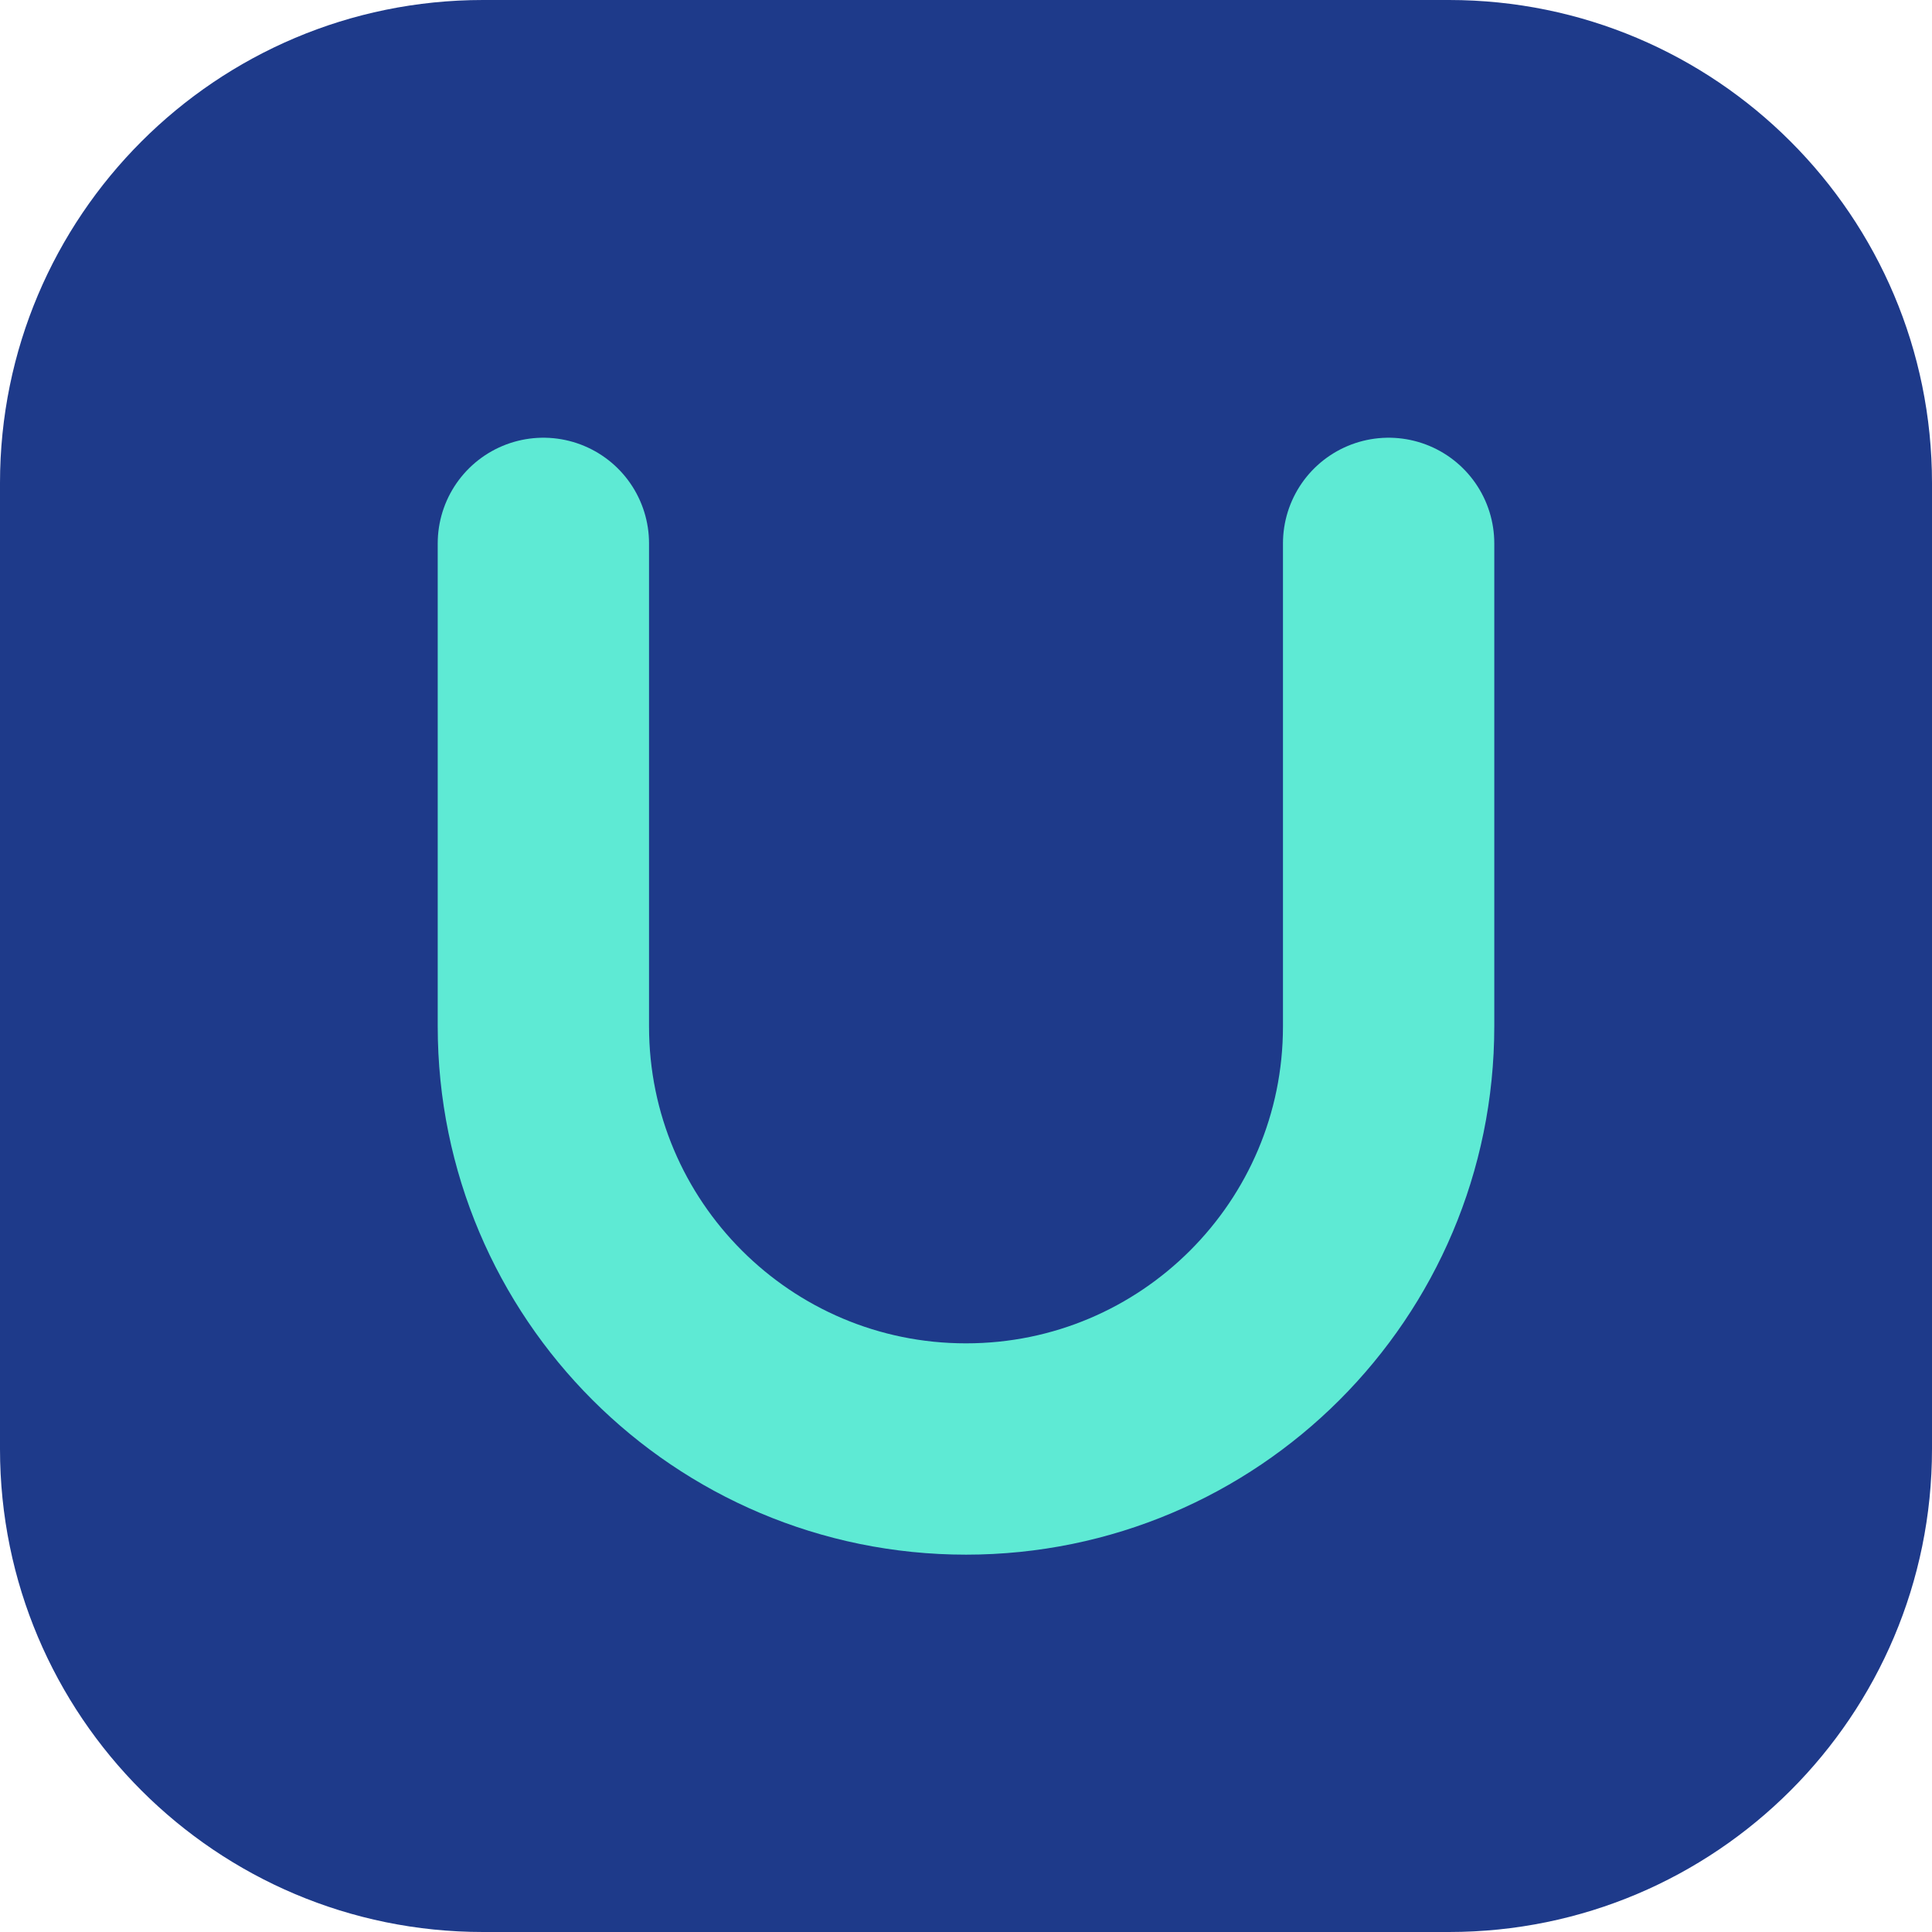
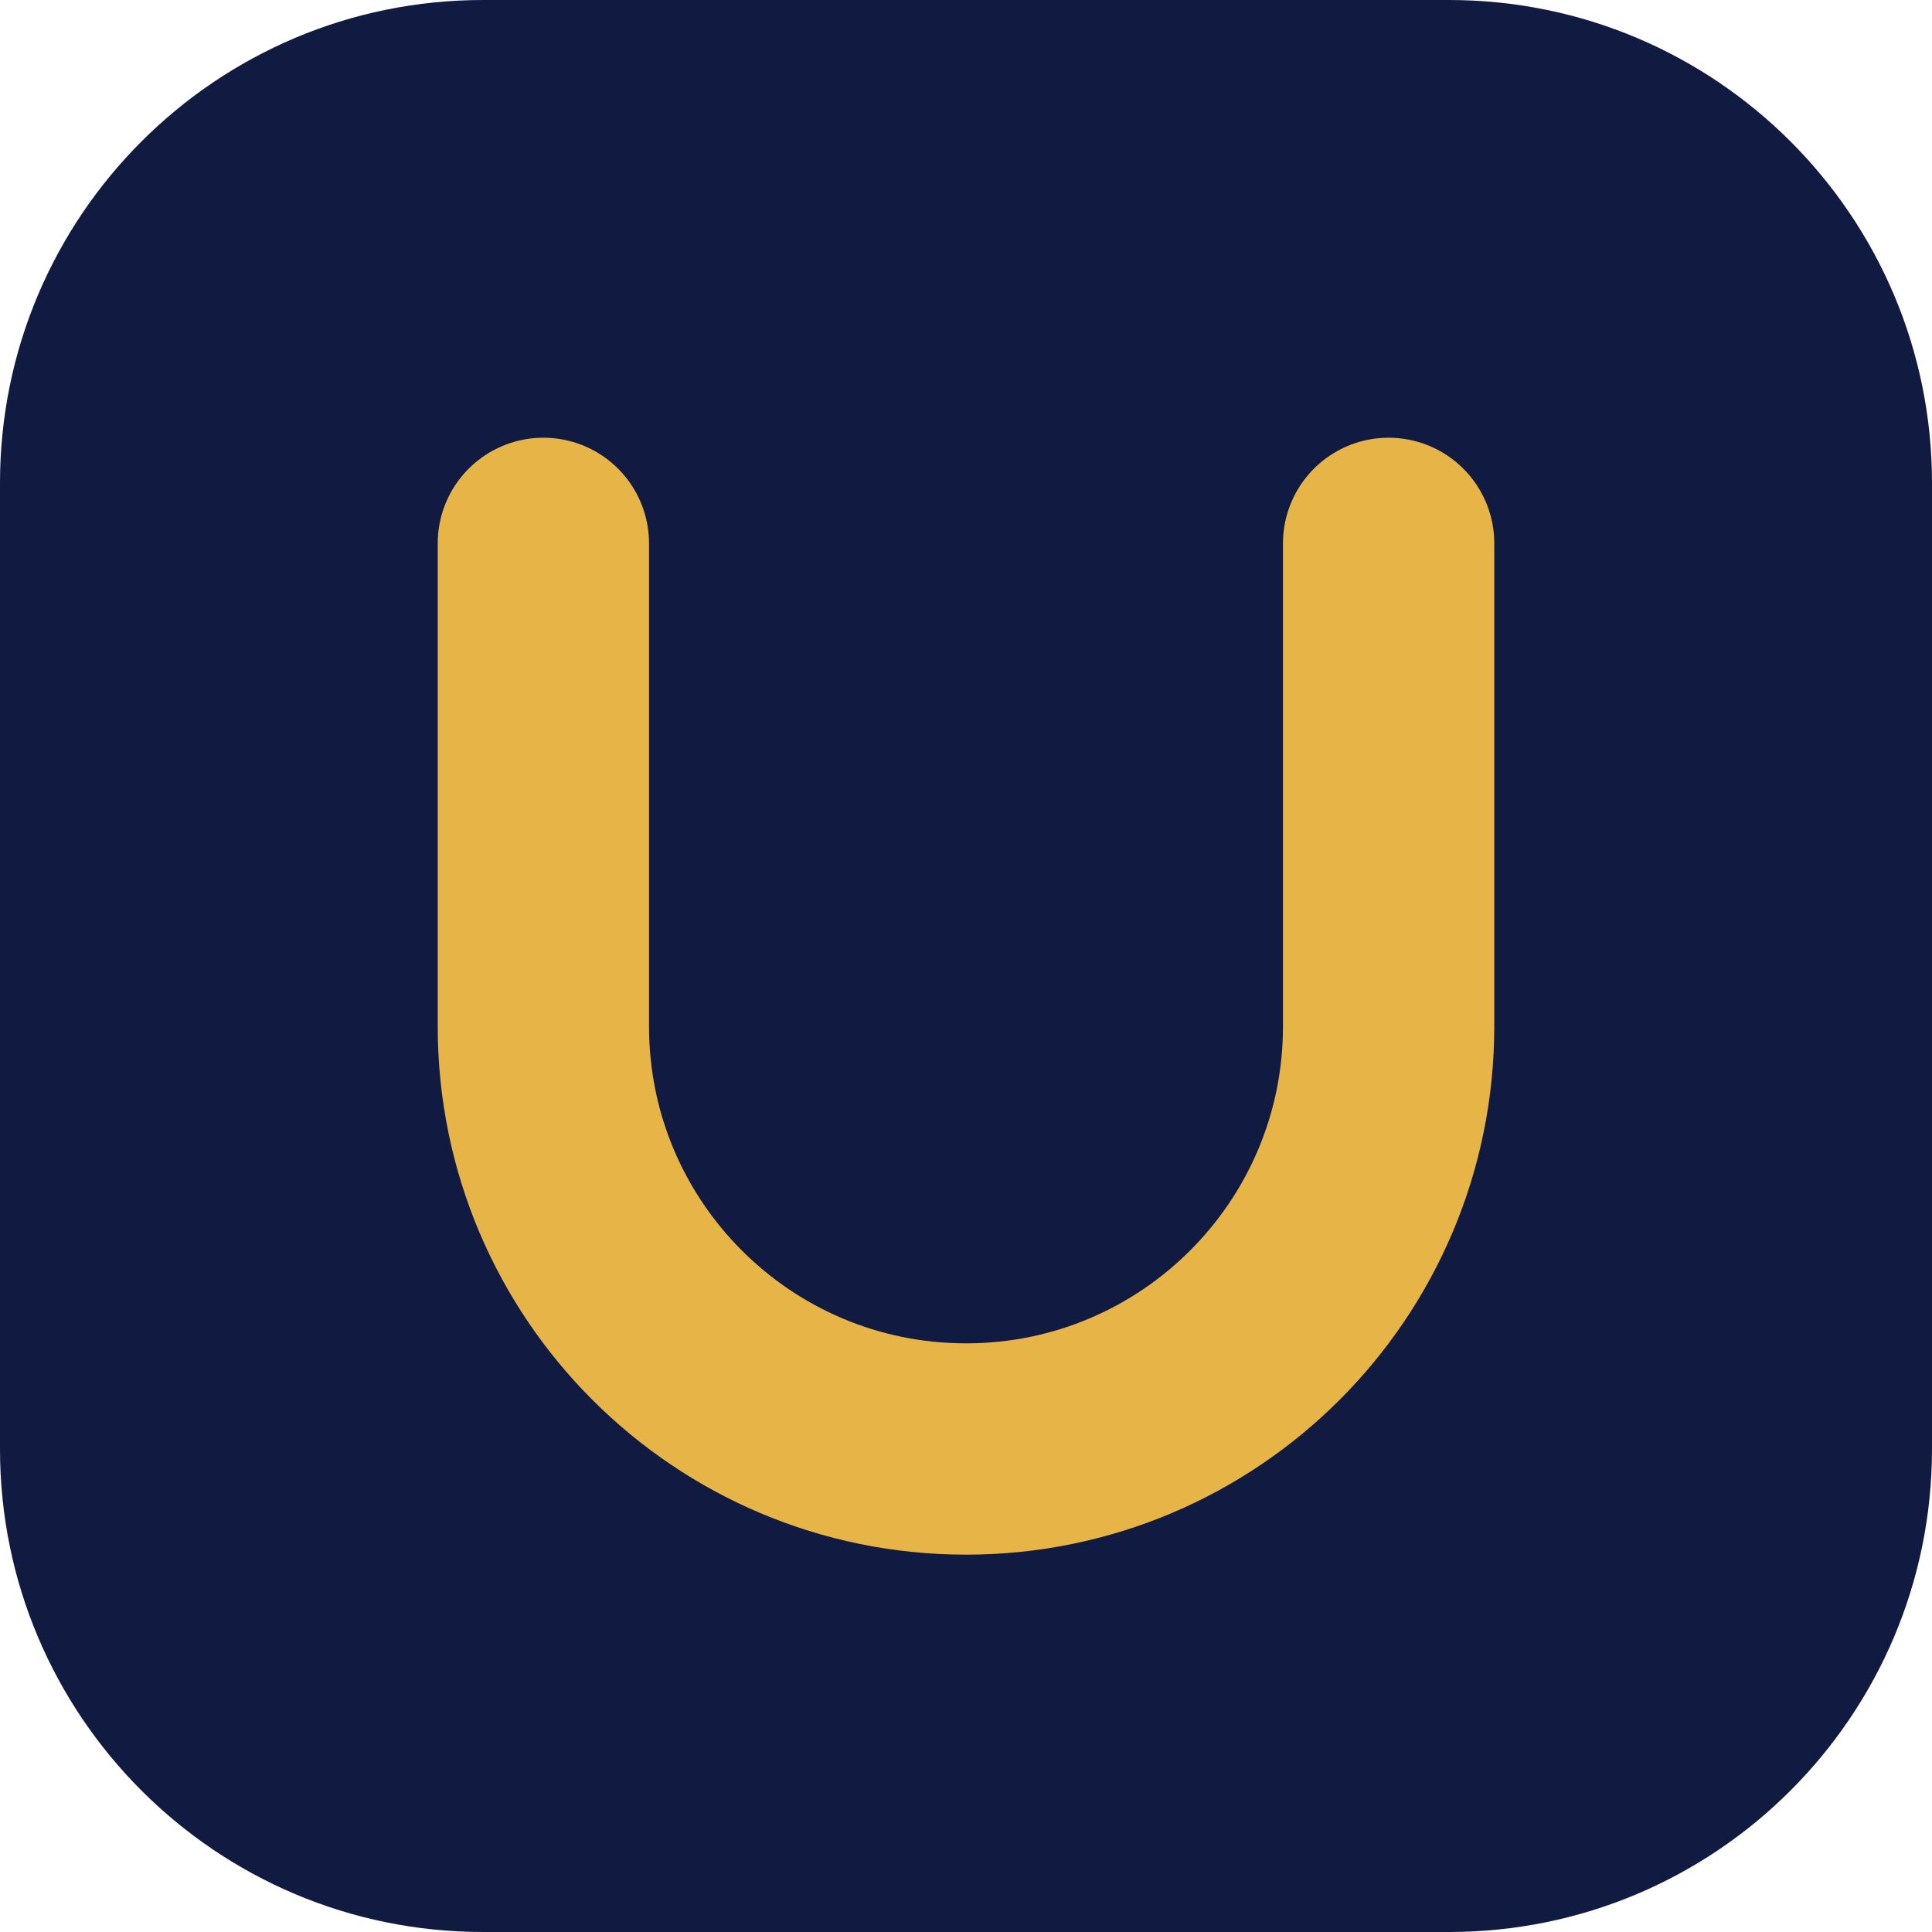
<svg xmlns="http://www.w3.org/2000/svg" viewBox="0 0 32 32">
-   <rect width="32" height="32" rx="8" fill="#1e3a8a" />
-   <path d="M9 9v8a7 7 0 0 0 14 0V9" fill="none" stroke="#5eead4" stroke-width="3.5" stroke-linecap="round" />
+   <rect width="32" height="32" rx="8" fill="#111a40" />
+   <path d="M9 9v8a7 7 0 0 0 14 0V9" fill="none" stroke="#e7b447" stroke-width="3.5" stroke-linecap="round" />
</svg>
